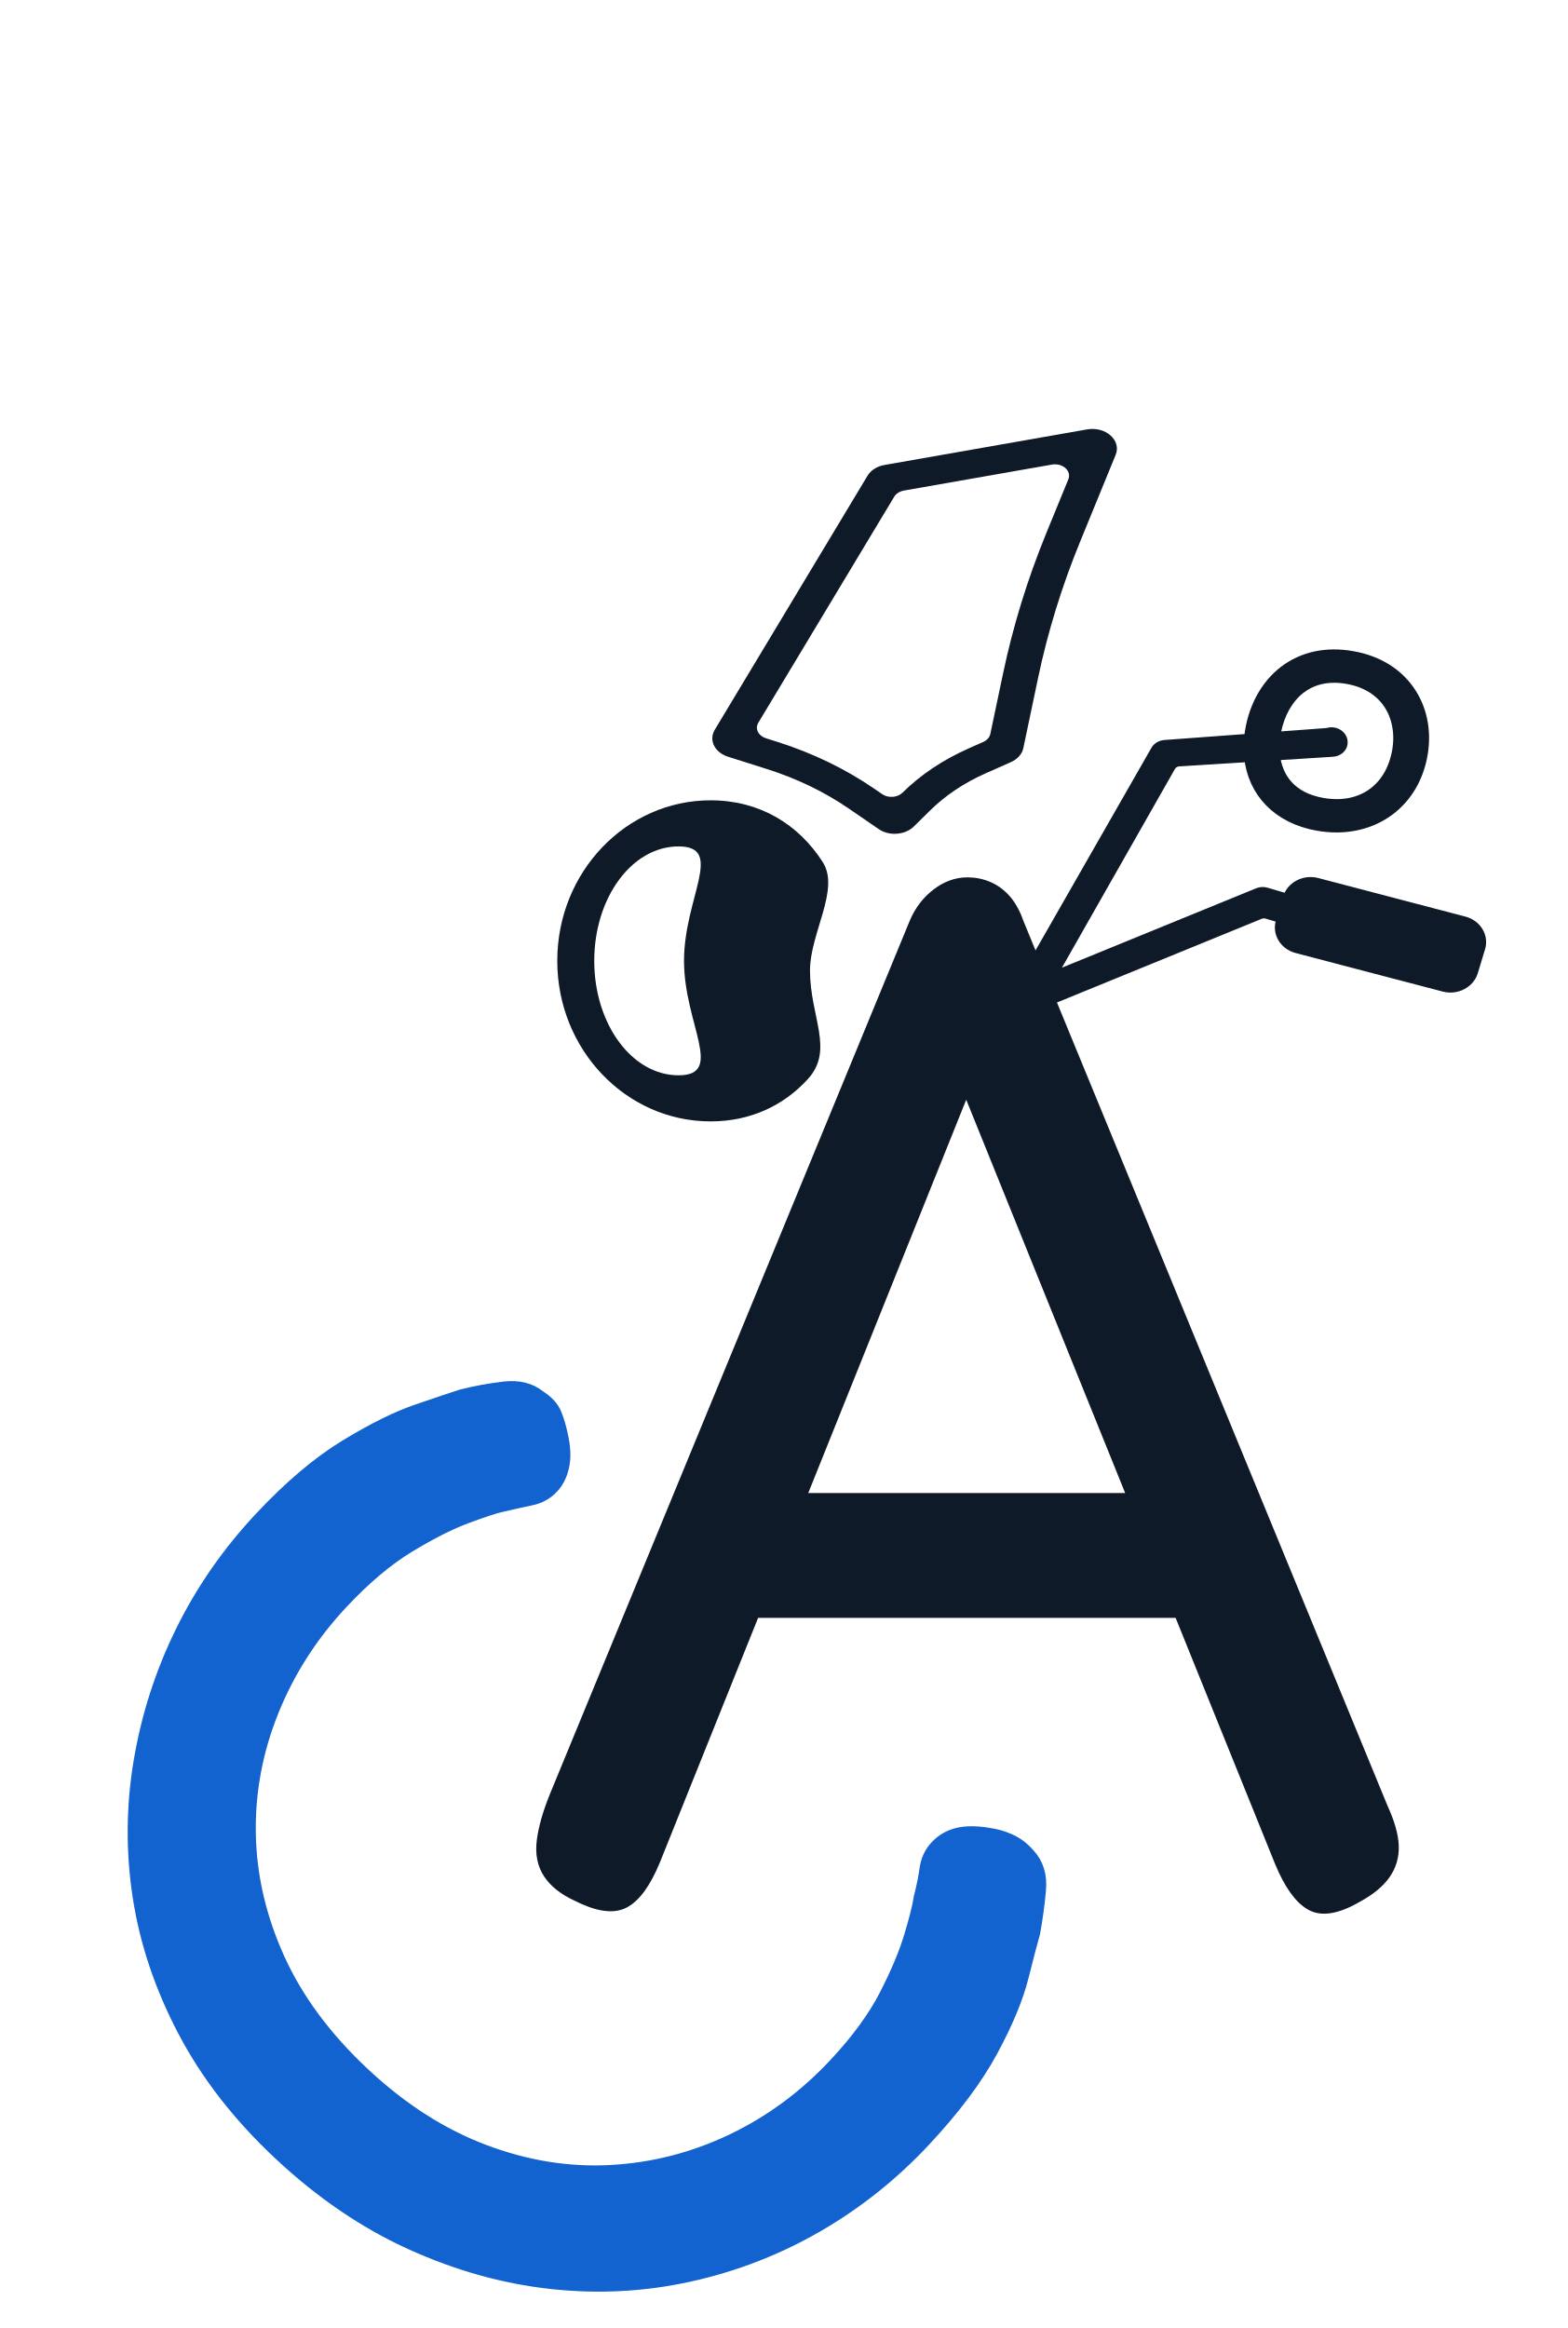
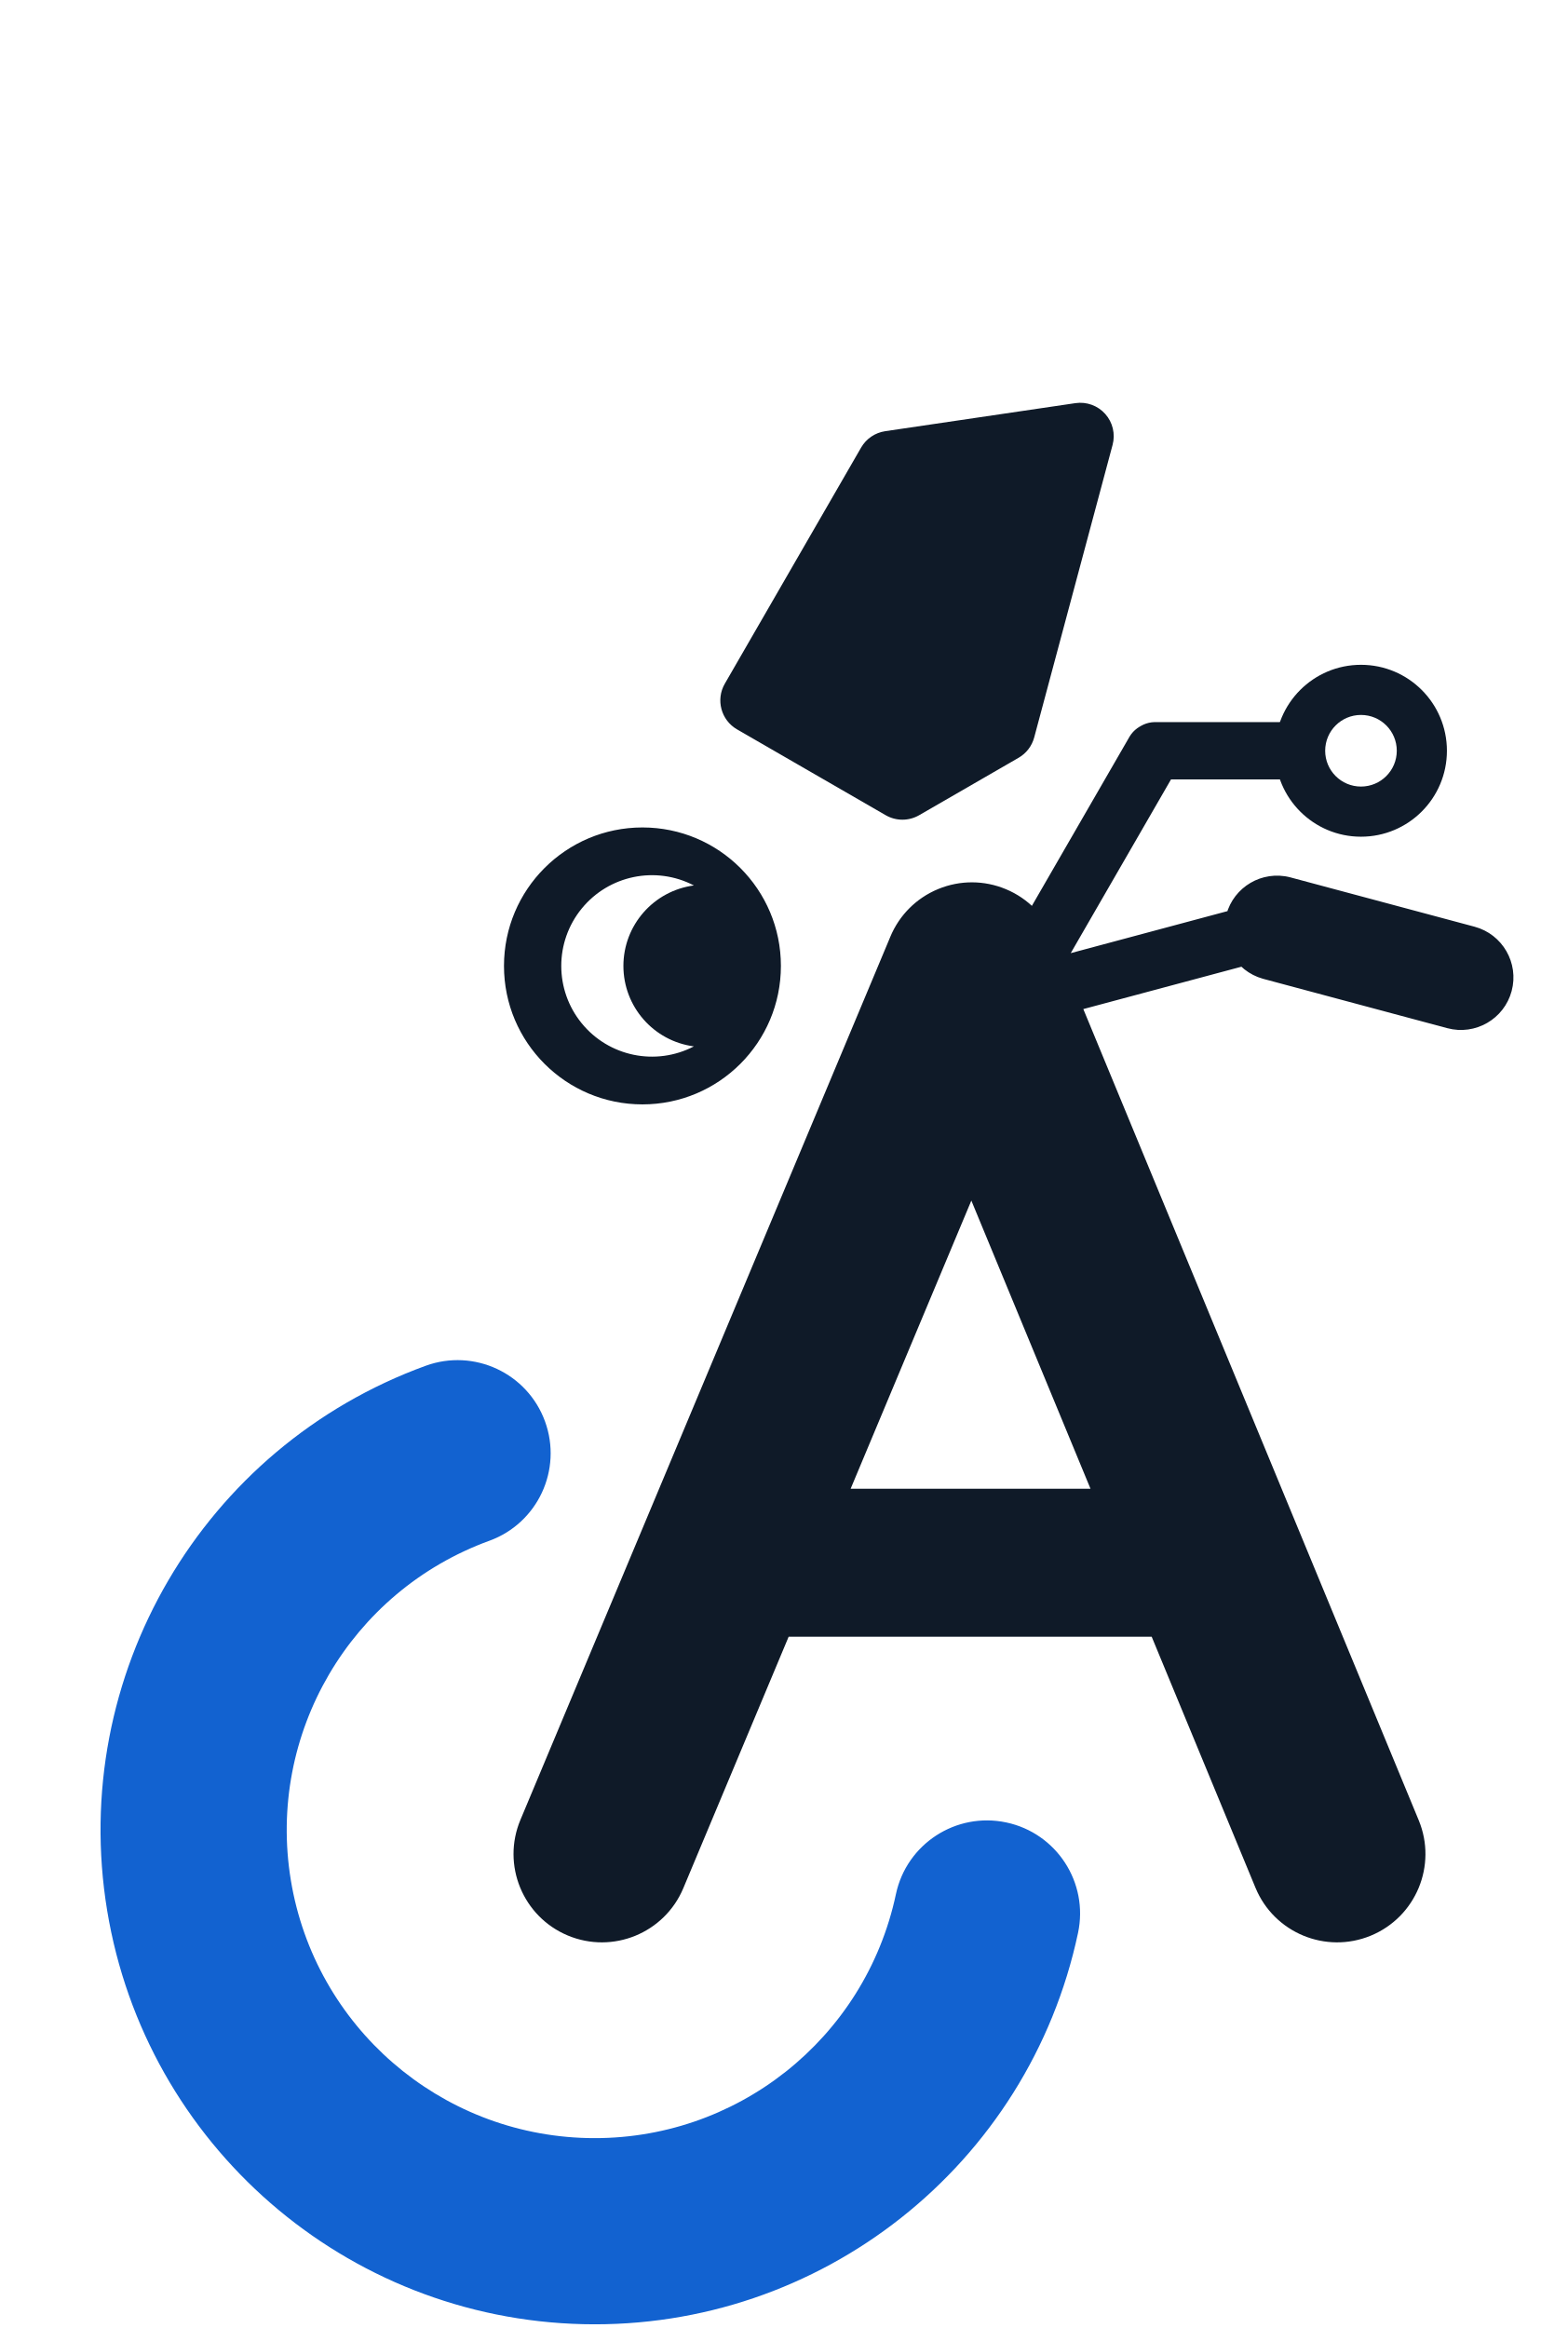
- <svg xmlns="http://www.w3.org/2000/svg" id="ArangCada_Icon" viewBox="0 0 752 1117">
-   <g id="icon-mark">
-     <path fill="#1262D0" stroke="#1262D0" stroke-width="6" stroke-linejoin="round" stroke-linecap="round" transform="translate(22 0) translate(330 950) scale(0.885 0.885) translate(-330 -950)" d="M496.41,901.24c-.73,7.95-1.79,15.75-3.19,23.38-1.19,4.01-3.24,11.83-6.16,23.48-2.91,11.66-8.49,25.13-16.74,40.42-8.25,15.29-20.5,31.63-36.76,49.01-17.22,18.4-36.6,33.81-58.15,46.25-21.54,12.44-44.61,21.38-69.19,26.81-24.58,5.44-49.63,6.77-75.15,3.97-25.51-2.78-50.84-9.86-75.98-21.25-25.14-11.38-48.95-27.6-71.44-48.64-22.14-20.72-39.47-43.01-51.99-66.87-12.51-23.84-20.66-48.1-24.45-72.74-3.79-24.64-3.61-49.23.53-73.81,4.14-24.56,11.7-48.01,22.68-70.33,10.98-22.32,25.24-42.85,42.78-61.59,15.94-17.03,31.37-30.09,46.25-39.17,14.89-9.07,27.96-15.54,39.22-19.38,11.26-3.84,19.18-6.49,23.76-7.97,7.53-1.9,15.24-3.31,23.13-4.23,7.89-.91,14.39.68,19.47,4.8,4.39,2.83,7.3,6.03,8.74,9.62,1.43,3.59,2.56,7.35,3.35,11.28,1.53,6.56,1.81,12.24.81,17.06-.99,4.82-2.93,8.76-5.8,11.83-3.19,3.41-7.17,5.61-11.92,6.58-4.76.99-10.4,2.25-16.96,3.78-3.27.77-9.32,2.78-18.12,6.05s-19.11,8.48-30.93,15.63c-11.81,7.16-23.94,17.38-36.38,30.67-16.26,17.38-28.74,36.86-37.44,58.44-8.69,21.58-12.83,43.77-12.41,66.53.42,22.78,5.62,45.21,15.6,67.33,9.97,22.13,25.36,42.91,46.14,62.36,20.44,19.13,42.11,33.03,65.02,41.68,22.9,8.66,45.81,12.36,68.71,11.1,22.9-1.25,44.76-6.85,65.56-16.78,20.8-9.93,39.33-23.59,55.6-40.97,12.12-12.95,21.28-25.46,27.48-37.56,6.2-12.08,10.72-22.88,13.54-32.39,2.82-9.5,4.5-16.24,5.03-20.23,1.46-5.66,2.53-10.89,3.2-15.71.66-4.8,2.59-8.92,5.78-12.32,3.18-3.4,7.08-5.68,11.66-6.82,4.58-1.13,10.19-1.16,16.84-.06,3.98.53,7.9,1.64,11.75,3.33,3.85,1.69,7.32,4.31,10.41,7.83,4.79,5.13,6.83,11.66,6.1,19.61Z" />
-     <path fill="#0F1A28" stroke="#0F1A28" stroke-width="6" stroke-linejoin="round" stroke-linecap="round" transform="translate(464.0 0) scale(0.86 1) translate(-464.0 0)" d="M695.98,867.78L510.28,479.72L500.61,459.51L492.98,443.56C491.11,438.9,488.78,435.16,485.98,432.36C483.18,429.56,479.91,427.46,476.18,426.06C472.44,424.66,468.48,423.96,464.28,423.96C458.21,423.96,452.49,425.71,447.13,429.21C441.76,432.71,437.68,437.26,434.88,442.86L233.98,862.16C230.24,870.1,227.91,877.1,226.98,883.16C226.04,889.23,227.21,894.36,230.48,898.56C233.74,902.76,238.88,906.26,245.88,909.06C257.54,914.19,266.53,915.36,272.83,912.56C279.13,909.76,284.84,903,289.98,892.26L345.56,773.26L582.33,773.26L638.58,892.96C643.71,903.7,649.43,910.57,655.73,913.61C662.03,916.64,670.78,915.36,681.98,909.76C688.98,906.49,694.11,902.88,697.38,898.91C700.64,894.95,702.16,890.51,701.93,885.61C701.69,880.71,699.71,874.76,695.98,867.76L695.98,867.78ZM370.73,719.38L463.58,520.58L557,719.38L370.73,719.38L370.73,719.38Z" />
-     <g transform="translate(0 480) scale(1 0.8) translate(0 -480)">
-       <path fill="#0F1A28" stroke="#0F1A28" stroke-width="6" stroke-linejoin="round" stroke-linecap="round" transform="translate(464.0 0) scale(0.86 1) translate(-464.0 0)" d="M510.28,479.72L627.28,428.31C628.61,427.72,630.12,427.64,631.51,428.08L639.88,430.73L639.29,432.81C637.36,439.66,641.35,446.77,648.19,448.7L730.24,471.81C737.09,473.74,744.2,469.75,746.13,462.91L750.19,448.51C752.12,441.66,748.13,434.55,741.29,432.62L659.24,409.51C652.39,407.58,645.28,411.57,643.35,418.41L643.14,419.17L630.82,415.27C629.43,414.83,627.93,414.91,626.59,415.5L510.31,466.59L577.37,339.83C578.33,338.01,580.17,336.81,582.23,336.67L621.65,334.01C623.73,355.33,637.65,371.08,659.68,375.26C663.26,375.94,666.76,376.27,670.16,376.27C693.95,376.27,712.84,360.14,717.74,334.29C720.37,320.41,718.29,306.76,711.88,295.87C704.88,283.97,693.5,276.23,678.98,273.48C664.47,270.73,651.34,273.8,640.98,282.37C631.76,290,625.22,301.89,622.58,315.84C622.11,318.3,621.8,320.7,621.6,323.07L574.34,326.82C572.31,326.98,570.51,328.16,569.55,329.96L500.61,459.51ZM636.33,318.46C638.37,307.71,643.19,298.73,649.9,293.17C655.26,288.73,661.61,286.5,668.86,286.5C671.27,286.5,673.77,286.75,676.37,287.24C686.81,289.22,694.92,294.66,699.82,302.98C704.51,310.95,705.99,321.14,703.99,331.69C699.79,353.82,683.42,365.52,662.29,361.51C644.54,358.14,637.08,346.2,635.66,333.07L667.96,330.89C670.28,330.73,672.4,329.27,673.13,327.06C673.55,325.78,673.54,324.35,673.01,323C671.87,320.11,668.74,318.6,665.81,319.42C665.42,319.53,665.02,319.63,664.62,319.66L635.8,321.95C635.95,320.78,636.13,319.61,636.35,318.46L636.33,318.46Z" />
-       <path fill="#0F1A28" transform="translate(4.08821 0)" d="M425.21,380.08c.36,0,.72-.02,1.09-.05,3.2-.29,6.08-1.82,8.11-4.32l7.77-9.56c7.38-9.08,16.31-16.57,26.54-22.25l12.32-6.84c3.16-1.76,5.32-4.81,5.92-8.37l7.09-42.15c4.62-27.48,11.37-54.83,20.04-81.3l17.18-52.46c1.34-4.08.42-8.42-2.47-11.61-2.88-3.19-7.11-4.54-11.3-3.62l-97.17,21.33c-3.57.78-6.53,3.12-8.12,6.42l-73.32,152.4c-1.42,2.95-1.55,6.38-.36,9.43,1.19,3.04,3.62,5.48,6.66,6.69l18.8,7.45c14.3,5.67,27.48,13.62,39.17,23.64l14.38,12.33c2.17,1.86,4.85,2.85,7.67,2.85ZM368.8,324.89l-5.37-2.13c-1.78-.71-3.14-2.08-3.84-3.86s-.62-3.71.21-5.44l65.2-135.53c.92-1.9,2.62-3.25,4.68-3.71l70.95-15.57c2.42-.53,4.86.25,6.52,2.09,1.66,1.84,2.19,4.34,1.42,6.7l-10.65,32.5c-8.93,27.28-15.88,55.46-20.65,83.77l-6.14,36.45c-.34,2.06-1.59,3.82-3.41,4.83l-7.27,4.04c-12.13,6.74-22.73,15.62-31.48,26.39-1.17,1.44-2.83,2.33-4.68,2.49-1.85.17-3.64-.41-5.05-1.61l-3.85-3.3c-13.9-11.92-29.58-21.38-46.6-28.12Z" />
-     </g>
-     <path fill="#0F1A28" transform="translate(21.42084 0)" d="M373.42,413.72c-11.53-18.09-30.22-29.72-53.83-29.72-40.65,0-73.6,34.49-73.6,77.03s32.95,77.03,73.6,77.03c19.2,0,35.15-7.69,46.64-20.3,12.83-14.08,1.03-29.71,1.03-52.15,0-17.83,14.48-38.83,6.16-51.89ZM304.17,515.94c-22.33,0-40.44-24.58-40.44-54.91s18.1-54.91,40.44-54.91,2.64,24.58,2.64,54.91,19.7,54.91-2.64,54.91Z" />
-   </g>
+ <svg xmlns="http://www.w3.org/2000/svg" viewBox="0 0 752 1117" role="img" aria-labelledby="title">
+   <path fill="#1262D0" d="M517.3 927.42A237.11 237.11 0 1 1 204.27 655.31A44.67 44.67 0 0 1 234.83 739.27A147.77 147.77 0 1 0 429.91 908.84A44.67 44.67 0 1 1 517.3 927.42Z" />
+   <path fill="#0F1A28" d="M505.45 482.13L327.9 905.95A42.38 42.38 0 0 1 249.72 873.2L427.27 449.37A42.38 42.38 0 0 1 505.45 482.13ZM505.52 449.55L680.78 873.38A42.38 42.38 0 0 1 602.45 905.77L427.19 481.95A42.38 42.38 0 0 1 505.52 449.55ZM347.35 714.32L583.83 714.32A35.51 35.51 0 0 1 583.83 785.34L347.35 785.34A35.51 35.51 0 0 1 347.35 714.32ZM413.22 214.73A16.04 16.04 0 0 1 424.77 206.89L516.05 193.43A16.04 16.04 0 0 1 533.88 213.45L496.26 353.85A16.04 16.04 0 0 1 488.78 363.59L441.05 391.15A16.04 16.04 0 0 1 425.01 391.15L353.67 349.96A16.04 16.04 0 0 1 347.8 328.05ZM478.51 463.46L542.08 353.35A13.75 13.75 0 0 1 565.89 367.09L502.32 477.21A13.75 13.75 0 0 1 478.51 463.46ZM553.99 346.47L614.12 346.47A13.75 13.75 0 0 1 614.12 373.96L553.99 373.96A13.75 13.75 0 0 1 553.99 346.47ZM489.15 463.93L599.79 434.28A13.75 13.75 0 0 1 606.91 460.84L496.26 490.48A13.75 13.75 0 0 1 489.15 463.93ZM619.03 420.93L707.55 444.64A25.2 25.2 0 1 1 694.5 493.33L605.99 469.61A25.2 25.2 0 0 1 619.03 420.93Z" />
+   <path fill="#0F1A28" fill-rule="evenodd" d="M374.72 463.46A66.44 66.44 0 0 1 241.84 463.46A66.44 66.44 0 0 1 374.72 463.46ZM694.31 360.22A41.24 41.24 0 0 1 611.83 360.22A41.24 41.24 0 0 1 694.31 360.22ZM332.96 424.85A43.53 43.53 0 1 0 332.96 502.07A38.95 38.95 0 0 1 332.96 424.85ZM670.25 360.22A17.18 17.18 0 0 1 635.89 360.22A17.18 17.18 0 0 1 670.25 360.22Z" />
</svg>
